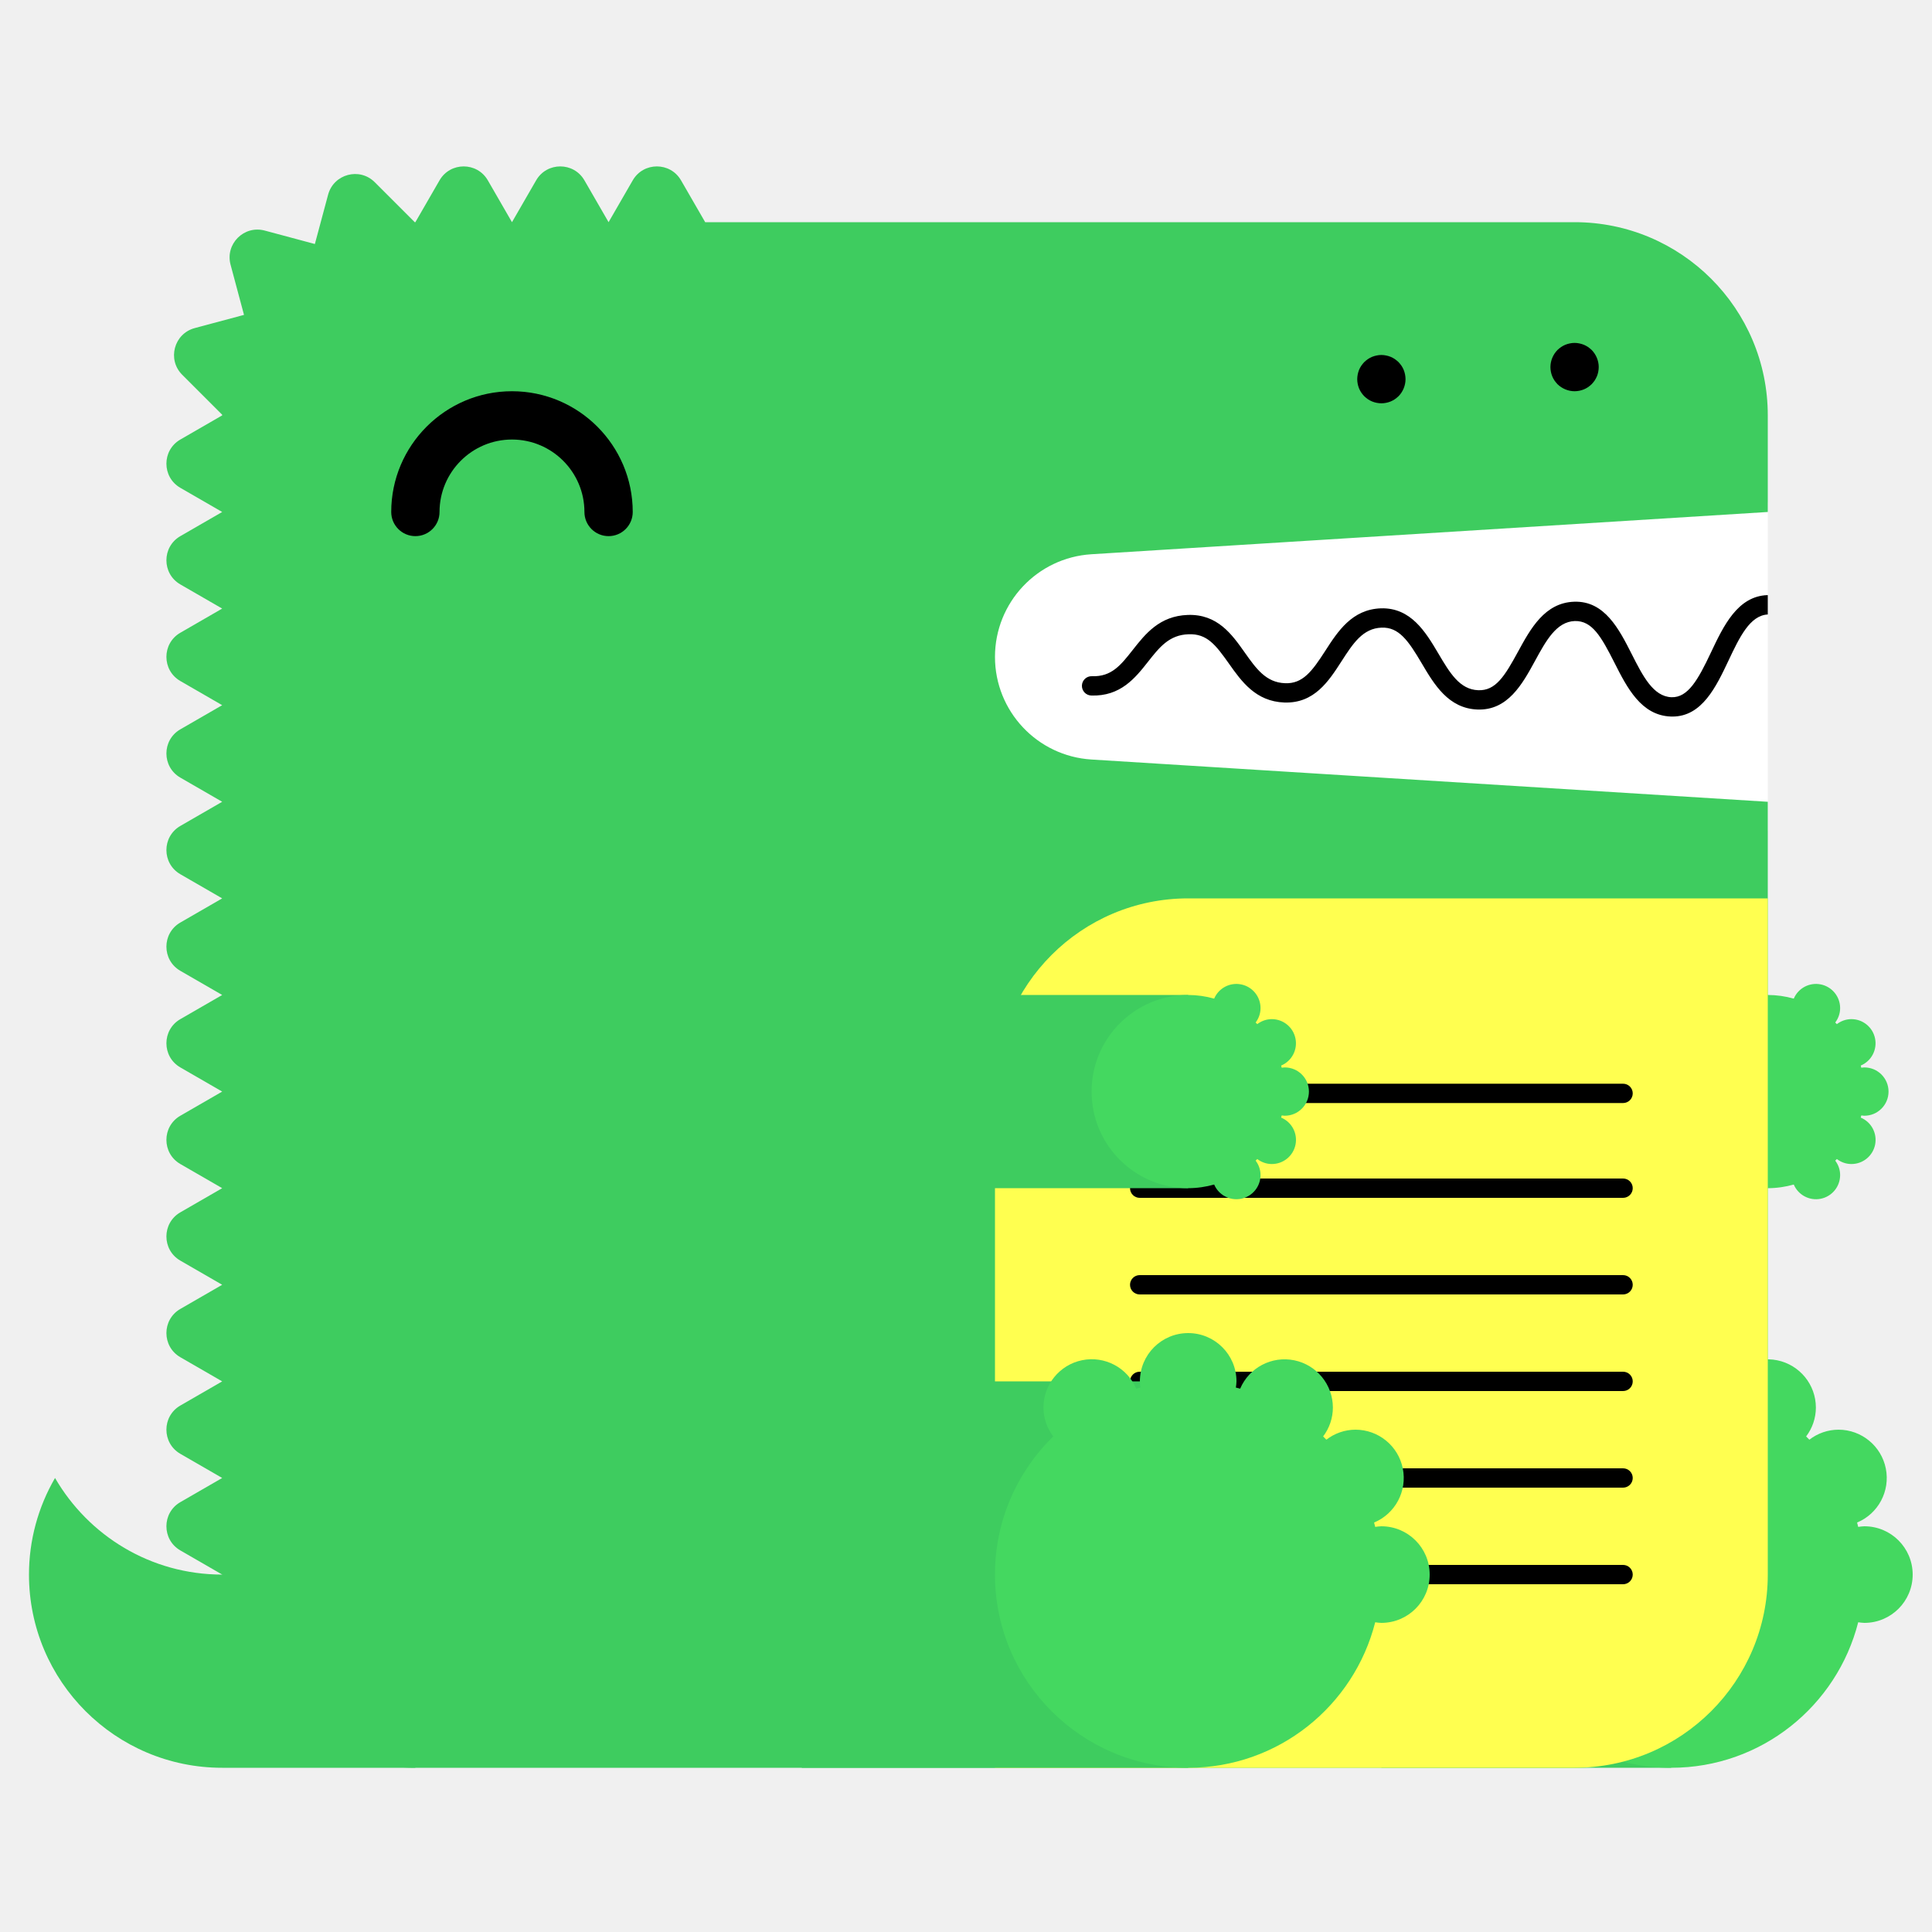
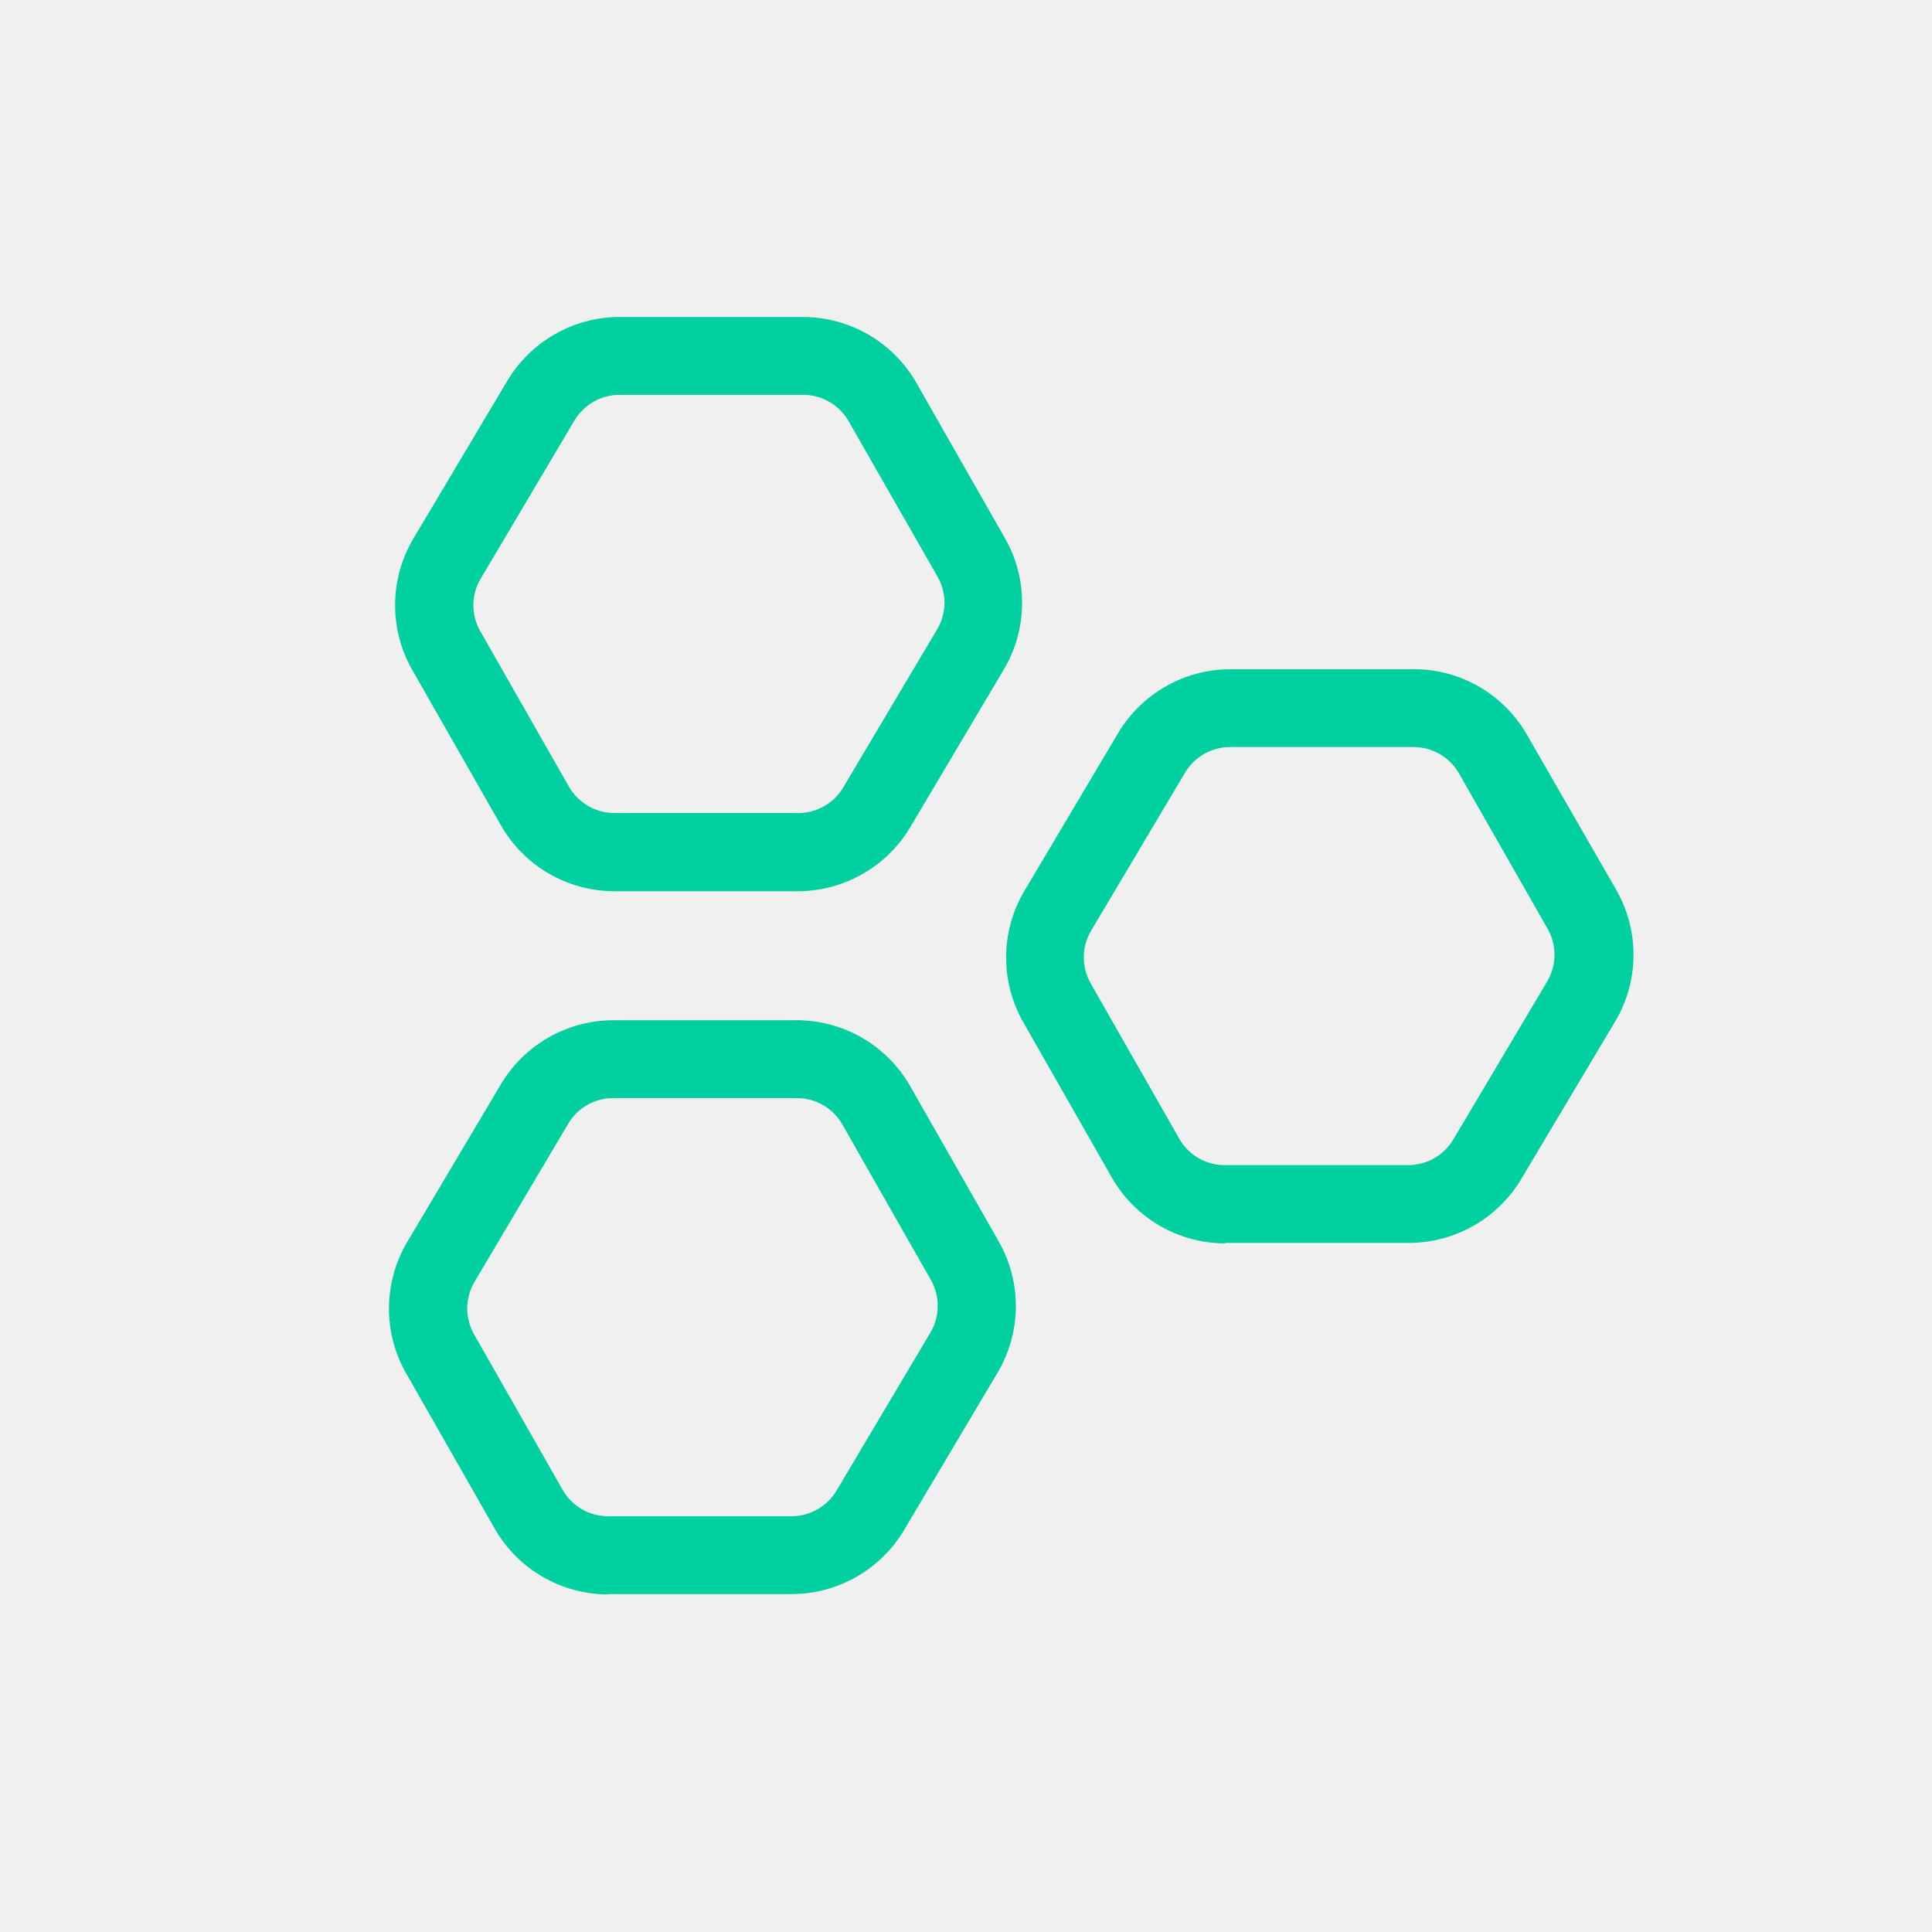
- <svg xmlns="http://www.w3.org/2000/svg" width="200" height="200" viewBox="0 0 200 200">
-   <g fill="none" fill-rule="evenodd">
-     <path fill="#FFF" d="M99 52h84v34H99z" />
-     <path d="M23 163c-7.398 0-13.843-4.027-17.303-10A19.886 19.886 0 0 0 3 163c0 11.046 8.954 20 20 20h20v-20H23z" fill="#3ECC5F" />
-     <path d="M112.98 57.376L183 53V43c0-11.046-8.954-20-20-20H73l-2.5-4.33c-1.112-1.925-3.889-1.925-5 0L63 23l-2.5-4.33c-1.111-1.925-3.889-1.925-5 0L53 23l-2.5-4.33c-1.111-1.925-3.889-1.925-5 0L43 23c-.022 0-.042.003-.065.003l-4.142-4.141c-1.57-1.571-4.252-.853-4.828 1.294l-1.369 5.104-5.192-1.392c-2.148-.575-4.111 1.389-3.535 3.536l1.39 5.193-5.102 1.367c-2.148.576-2.867 3.259-1.296 4.83l4.142 4.142c0 .021-.003.042-.003.064l-4.33 2.5c-1.925 1.111-1.925 3.889 0 5L23 53l-4.33 2.5c-1.925 1.111-1.925 3.889 0 5L23 63l-4.33 2.5c-1.925 1.111-1.925 3.889 0 5L23 73l-4.33 2.5c-1.925 1.111-1.925 3.889 0 5L23 83l-4.33 2.5c-1.925 1.111-1.925 3.889 0 5L23 93l-4.33 2.5c-1.925 1.111-1.925 3.889 0 5L23 103l-4.33 2.5c-1.925 1.111-1.925 3.889 0 5L23 113l-4.33 2.5c-1.925 1.111-1.925 3.889 0 5L23 123l-4.33 2.5c-1.925 1.111-1.925 3.889 0 5L23 133l-4.33 2.5c-1.925 1.111-1.925 3.889 0 5L23 143l-4.33 2.5c-1.925 1.111-1.925 3.889 0 5L23 153l-4.33 2.5c-1.925 1.111-1.925 3.889 0 5L23 163c0 11.046 8.954 20 20 20h120c11.046 0 20-8.954 20-20V83l-70.02-4.376A10.645 10.645 0 0 1 103 68c0-5.621 4.37-10.273 9.98-10.624" fill="#3ECC5F" />
-     <path fill="#3ECC5F" d="M143 183h30v-40h-30z" />
-     <path d="M193 158c-.219 0-.428.037-.639.064-.038-.15-.074-.301-.116-.451A5 5 0 0 0 190.32 148a4.96 4.96 0 0 0-3.016 1.036 26.531 26.531 0 0 0-.335-.336 4.955 4.955 0 0 0 1.011-2.987 5 5 0 0 0-9.599-1.959c-.148-.042-.297-.077-.445-.115.027-.211.064-.42.064-.639a5 5 0 0 0-5-5 5 5 0 0 0-5 5c0 .219.037.428.064.639-.148.038-.297.073-.445.115a4.998 4.998 0 0 0-9.599 1.959c0 1.125.384 2.151 1.011 2.987-3.717 3.632-6.031 8.693-6.031 14.3 0 11.046 8.954 20 20 20 9.339 0 17.16-6.41 19.361-15.064.211.027.42.064.639.064a5 5 0 0 0 5-5 5 5 0 0 0-5-5" fill="#44D860" />
-     <path fill="#3ECC5F" d="M153 123h30v-20h-30z" />
-     <path d="M193 115.5a2.5 2.5 0 1 0 0-5c-.109 0-.214.019-.319.032-.02-.075-.037-.15-.058-.225a2.501 2.501 0 0 0-.963-4.807c-.569 0-1.088.197-1.508.518a6.653 6.653 0 0 0-.168-.168c.314-.417.506-.931.506-1.494a2.5 2.5 0 0 0-4.8-.979A9.987 9.987 0 0 0 183 103c-5.522 0-10 4.478-10 10s4.478 10 10 10c.934 0 1.833-.138 2.69-.377a2.5 2.5 0 0 0 4.8-.979c0-.563-.192-1.077-.506-1.494.057-.055.113-.111.168-.168.42.321.939.518 1.508.518a2.5 2.5 0 0 0 .963-4.807c.021-.074.038-.15.058-.225.105.013.21.032.319.032" fill="#44D860" />
-     <path d="M63 55.5a2.5 2.5 0 0 1-2.5-2.5c0-4.136-3.364-7.5-7.5-7.5s-7.5 3.364-7.5 7.5a2.5 2.5 0 1 1-5 0c0-6.893 5.607-12.5 12.5-12.5S65.5 46.107 65.5 53a2.5 2.5 0 0 1-2.5 2.5" fill="#000" />
-     <path d="M103 183h60c11.046 0 20-8.954 20-20V93h-60c-11.046 0-20 8.954-20 20v70z" fill="#FFFF50" />
-     <path d="M168.02 124h-50.04a1 1 0 1 1 0-2h50.04a1 1 0 1 1 0 2m0 20h-50.04a1 1 0 1 1 0-2h50.04a1 1 0 1 1 0 2m0 20h-50.04a1 1 0 1 1 0-2h50.04a1 1 0 1 1 0 2m0-49.814h-50.04a1 1 0 1 1 0-2h50.04a1 1 0 1 1 0 2m0 19.814h-50.04a1 1 0 1 1 0-2h50.04a1 1 0 1 1 0 2m0 20h-50.04a1 1 0 1 1 0-2h50.04a1 1 0 1 1 0 2M183 61.611c-.012 0-.022-.006-.034-.005-3.09.105-4.552 3.196-5.842 5.923-1.346 2.85-2.387 4.703-4.093 4.647-1.889-.068-2.969-2.202-4.113-4.46-1.314-2.594-2.814-5.536-5.963-5.426-3.046.104-4.513 2.794-5.807 5.167-1.377 2.528-2.314 4.065-4.121 3.994-1.927-.07-2.951-1.805-4.136-3.813-1.321-2.236-2.848-4.75-5.936-4.664-2.994.103-4.465 2.385-5.763 4.4-1.373 2.13-2.335 3.428-4.165 3.351-1.973-.07-2.992-1.51-4.171-3.177-1.324-1.873-2.816-3.993-5.895-3.89-2.928.1-4.399 1.97-5.696 3.618-1.232 1.564-2.194 2.802-4.229 2.724a1 1 0 0 0-.072 2c3.017.101 4.545-1.8 5.872-3.487 1.177-1.496 2.193-2.787 4.193-2.855 1.926-.082 2.829 1.115 4.195 3.045 1.297 1.834 2.769 3.914 5.731 4.021 3.103.104 4.596-2.215 5.918-4.267 1.182-1.834 2.202-3.417 4.15-3.484 1.793-.067 2.769 1.35 4.145 3.681 1.297 2.197 2.766 4.686 5.787 4.796 3.125.108 4.634-2.62 5.949-5.035 1.139-2.088 2.214-4.06 4.119-4.126 1.793-.042 2.728 1.595 4.111 4.33 1.292 2.553 2.757 5.445 5.825 5.556l.169.003c3.064 0 4.518-3.075 5.805-5.794 1.139-2.41 2.217-4.68 4.067-4.773v-2z" fill="#000" />
-     <path fill="#3ECC5F" d="M83 183h40v-40H83z" />
-     <path d="M143 158c-.219 0-.428.037-.639.064-.038-.15-.074-.301-.116-.451A5 5 0 0 0 140.32 148a4.96 4.96 0 0 0-3.016 1.036 26.531 26.531 0 0 0-.335-.336 4.955 4.955 0 0 0 1.011-2.987 5 5 0 0 0-9.599-1.959c-.148-.042-.297-.077-.445-.115.027-.211.064-.42.064-.639a5 5 0 0 0-5-5 5 5 0 0 0-5 5c0 .219.037.428.064.639-.148.038-.297.073-.445.115a4.998 4.998 0 0 0-9.599 1.959c0 1.125.384 2.151 1.011 2.987-3.717 3.632-6.031 8.693-6.031 14.3 0 11.046 8.954 20 20 20 9.339 0 17.16-6.41 19.361-15.064.211.027.42.064.639.064a5 5 0 0 0 5-5 5 5 0 0 0-5-5" fill="#44D860" />
-     <path fill="#3ECC5F" d="M83 123h40v-20H83z" />
-     <path d="M133 115.5a2.5 2.5 0 1 0 0-5c-.109 0-.214.019-.319.032-.02-.075-.037-.15-.058-.225a2.501 2.501 0 0 0-.963-4.807c-.569 0-1.088.197-1.508.518a6.653 6.653 0 0 0-.168-.168c.314-.417.506-.931.506-1.494a2.5 2.5 0 0 0-4.8-.979A9.987 9.987 0 0 0 123 103c-5.522 0-10 4.478-10 10s4.478 10 10 10c.934 0 1.833-.138 2.69-.377a2.5 2.5 0 0 0 4.8-.979c0-.563-.192-1.077-.506-1.494.057-.055.113-.111.168-.168.42.321.939.518 1.508.518a2.5 2.5 0 0 0 .963-4.807c.021-.074.038-.15.058-.225.105.013.21.032.319.032" fill="#44D860" />
-     <path d="M143 41.75c-.16 0-.33-.02-.49-.05a2.52 2.52 0 0 1-.47-.14c-.15-.06-.29-.14-.431-.23-.13-.09-.259-.2-.38-.31-.109-.12-.219-.24-.309-.38s-.17-.28-.231-.43a2.619 2.619 0 0 1-.189-.96c0-.16.02-.33.05-.49.03-.16.08-.31.139-.47.061-.15.141-.29.231-.43.09-.13.2-.26.309-.38.121-.11.25-.22.38-.31.141-.09.281-.17.431-.23.149-.06.31-.11.47-.14.32-.07.65-.07.98 0 .159.03.32.08.47.14.149.06.29.14.43.23.13.09.259.2.38.31.11.12.22.25.31.38.09.14.17.28.23.43.06.16.11.31.14.47.029.16.05.33.05.49 0 .66-.271 1.31-.73 1.77-.121.11-.25.22-.38.31-.14.09-.281.17-.43.23a2.565 2.565 0 0 1-.96.19m20-1.25c-.66 0-1.3-.27-1.771-.73a3.802 3.802 0 0 1-.309-.38c-.09-.14-.17-.28-.231-.43a2.619 2.619 0 0 1-.189-.96c0-.66.27-1.3.729-1.77.121-.11.25-.22.38-.31.141-.09.281-.17.431-.23.149-.06.31-.11.47-.14.32-.07.66-.07.98 0 .159.03.32.08.47.14.149.06.29.14.43.23.13.09.259.2.38.31.459.47.73 1.11.73 1.77 0 .16-.021.33-.05.49-.03.16-.08.32-.14.47-.07.15-.14.29-.23.43-.09.13-.2.26-.31.38-.121.11-.25.22-.38.31-.14.09-.281.17-.43.23a2.565 2.565 0 0 1-.96.19" fill="#000" />
-   </g>
+ <svg xmlns="http://www.w3.org/2000/svg" id="Layer_1" data-name="Layer 1" viewBox="0 0 300 300">
+   <defs>
+     <style>.cls-1{fill:#00d09f;}</style>
+   </defs>
+   <path class="cls-1" d="M95.38,138.39a20.31,20.31,0,0,1-17.59-10.22L64,104a20.26,20.26,0,0,1,.18-20.35L78.77,59.14a20.33,20.33,0,0,1,17.38-9.92l28.55,0h0a20.31,20.31,0,0,1,17.59,10.22l13.77,24.15a20.26,20.26,0,0,1-.18,20.35l-14.56,24.55a20.37,20.37,0,0,1-17.39,9.9l-28.54,0Zm29.35-77.08h0l-28.54,0a8.17,8.17,0,0,0-7,4L74.64,89.86A8.07,8.07,0,0,0,74.57,98l13.77,24.15a8.19,8.19,0,0,0,3,3,8.1,8.1,0,0,0,4.07,1.1h0l28.54,0a8.15,8.15,0,0,0,7-4l14.57-24.53a8.09,8.09,0,0,0,.07-8.16L131.77,65.4a8.13,8.13,0,0,0-7-4.09Z" />
+   <path class="cls-1" d="M190.24,193.07a20.3,20.3,0,0,1-17.59-10.21l-13.77-24.15a20.28,20.28,0,0,1,.18-20.36l14.57-24.53A20.35,20.35,0,0,1,191,103.91l28.54,0h0a20.25,20.25,0,0,1,17.59,10.22L251,138.23a20.26,20.26,0,0,1-.18,20.35L236.2,183.11A20.35,20.35,0,0,1,218.81,193l-28.54,0ZM219.58,116h0L191,116a8.15,8.15,0,0,0-7,4l-14.58,24.53a8.1,8.1,0,0,0-1.13,4.07,8.2,8.2,0,0,0,1.06,4.08l13.78,24.16a8.09,8.09,0,0,0,7,4.08h0l28.55,0a8.15,8.15,0,0,0,7-4l14.57-24.53a8.13,8.13,0,0,0,.07-8.15l-13.77-24.15a8.13,8.13,0,0,0-7-4.09Z" />
+   <path class="cls-1" d="M94.42,247.58a20.3,20.3,0,0,1-17.6-10.21L63.05,213.22a20.28,20.28,0,0,1,.18-20.36L77.8,168.33a20.35,20.35,0,0,1,17.39-9.91l28.54,0h0a20.3,20.3,0,0,1,17.59,10.21l13.77,24.15a20.26,20.26,0,0,1-.18,20.35l-14.57,24.53A20.35,20.35,0,0,1,123,247.53l-28.54,0Zm29.34-77.07-28.54,0a8.12,8.12,0,0,0-7,4L73.68,199.05a8.11,8.11,0,0,0-.07,8.14l13.76,24.16a8.13,8.13,0,0,0,7,4.09l28.54,0a8.15,8.15,0,0,0,7-4l14.57-24.53a8.13,8.13,0,0,0,.07-8.15L130.8,174.61a8.11,8.11,0,0,0-7-4.1Z" />
</svg>
